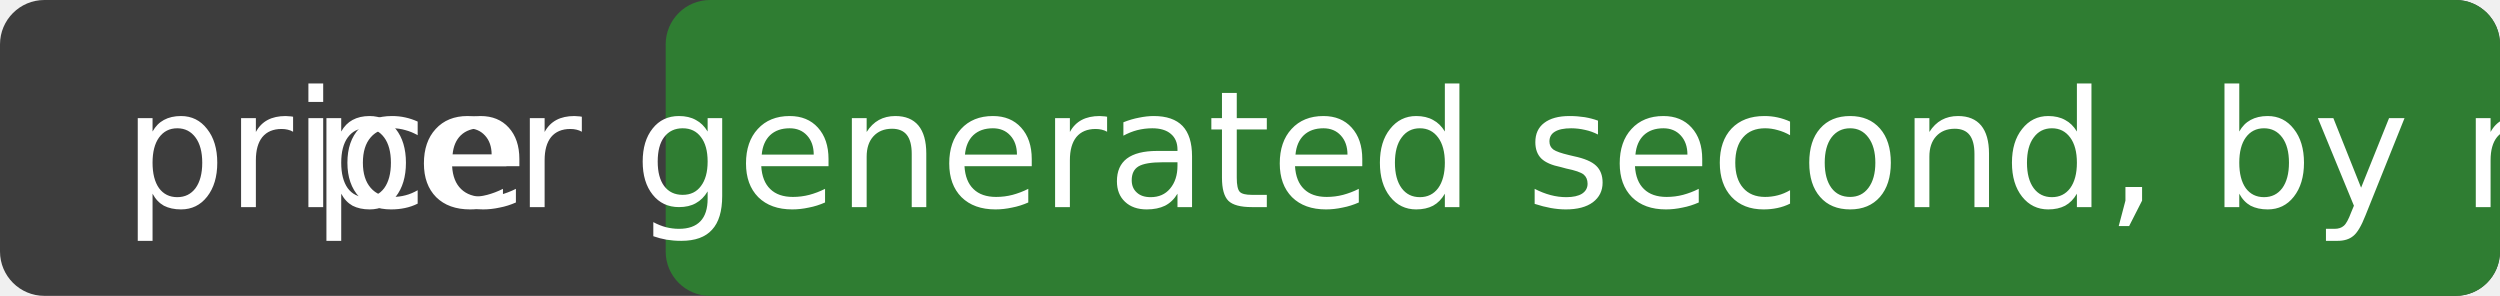
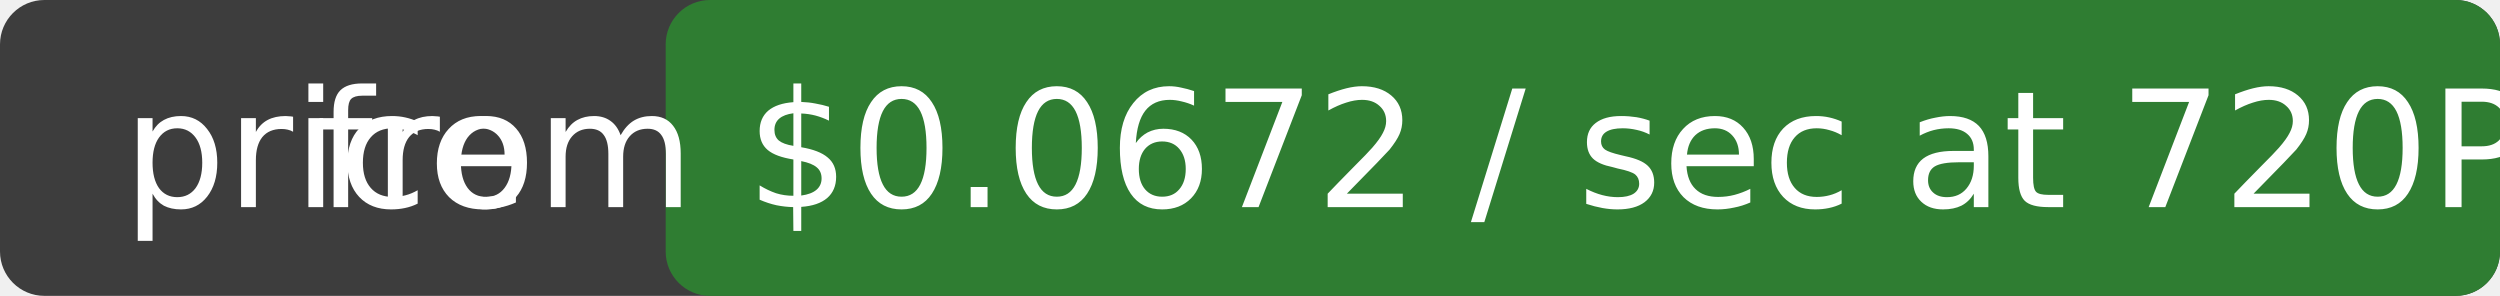
- <svg xmlns="http://www.w3.org/2000/svg" width="169" height="20" role="img" aria-label="price: per generated second, by resol">
+ <svg xmlns="http://www.w3.org/2000/svg" width="169" height="20" role="img" aria-label="price: from $0.0672 / sec at 720P (10">
  <rect width="169" height="20" rx="3" fill="#3d3d3d" />
  <rect x="45" width="124" height="20" rx="3" fill="#2f7d32" />
  <g fill="#fff" text-anchor="middle" font-family="Verdana,Geneva,DejaVu Sans,sans-serif" font-size="11">
    <text x="22" y="14">price</text>
-     <text x="107" y="14">per generated second, by resol</text>
+     <text x="107" y="14">from $0.0672 / sec at 720P (10</text>
  </g>
</svg>
